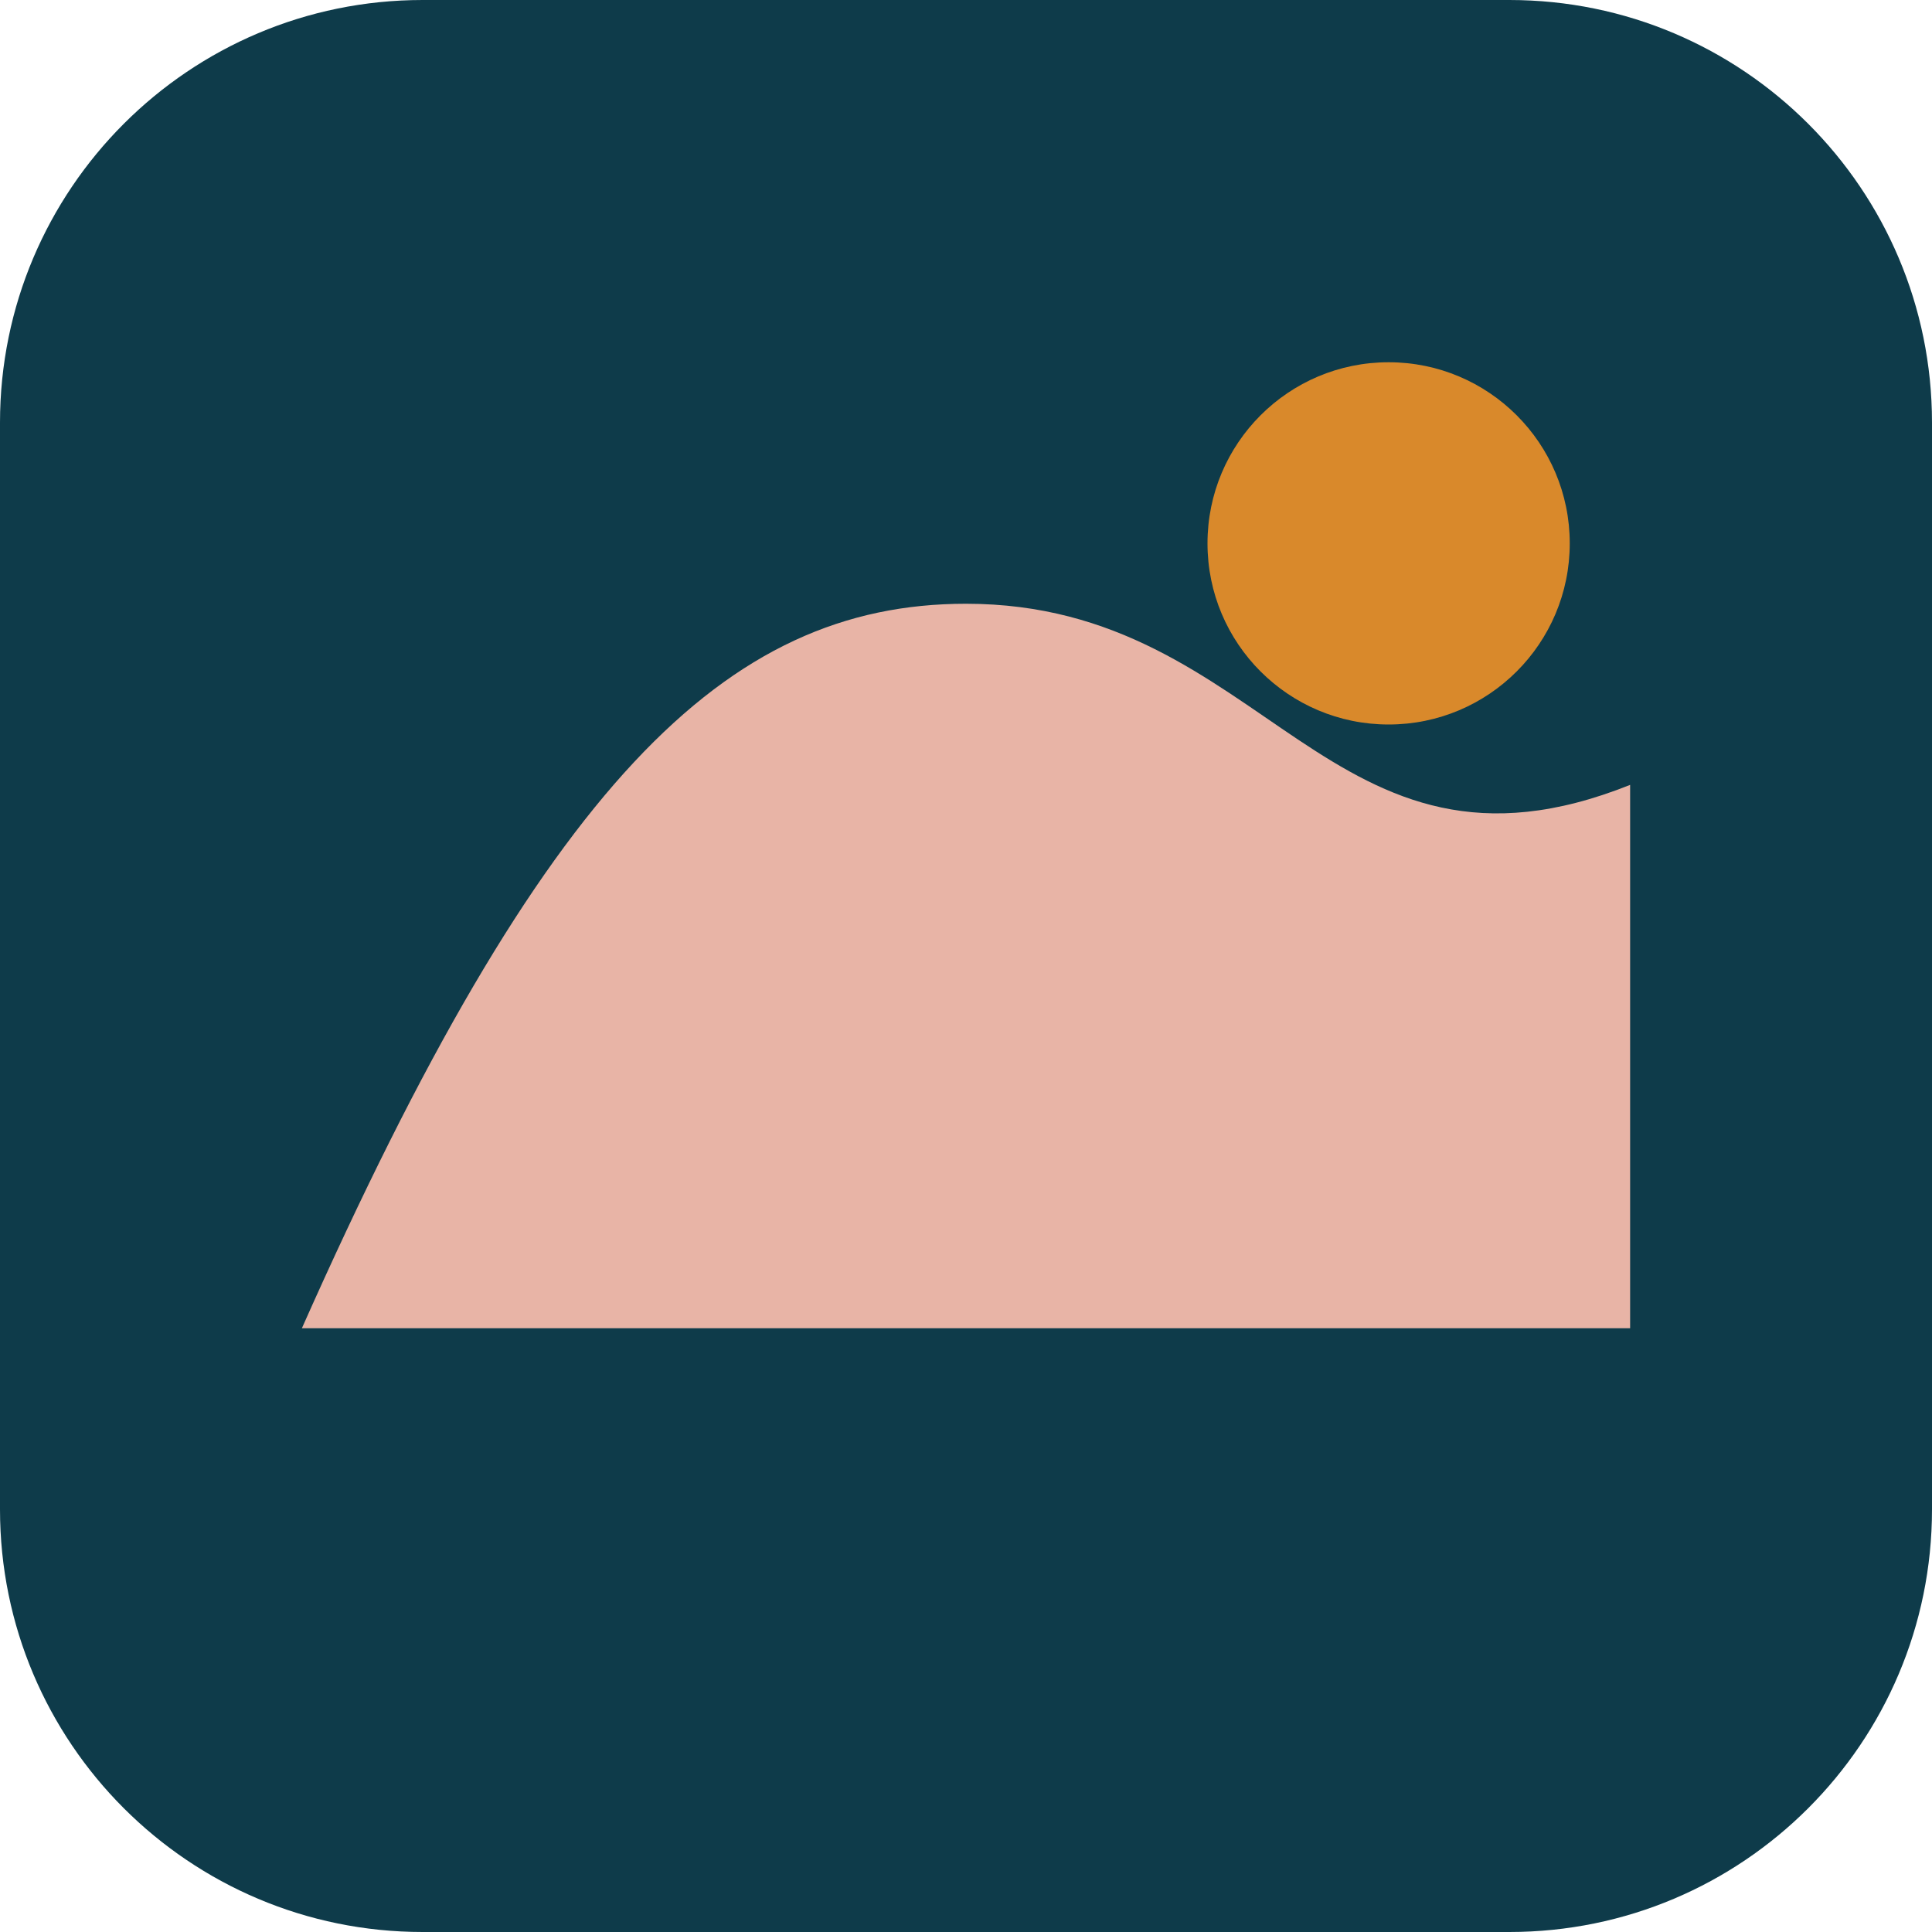
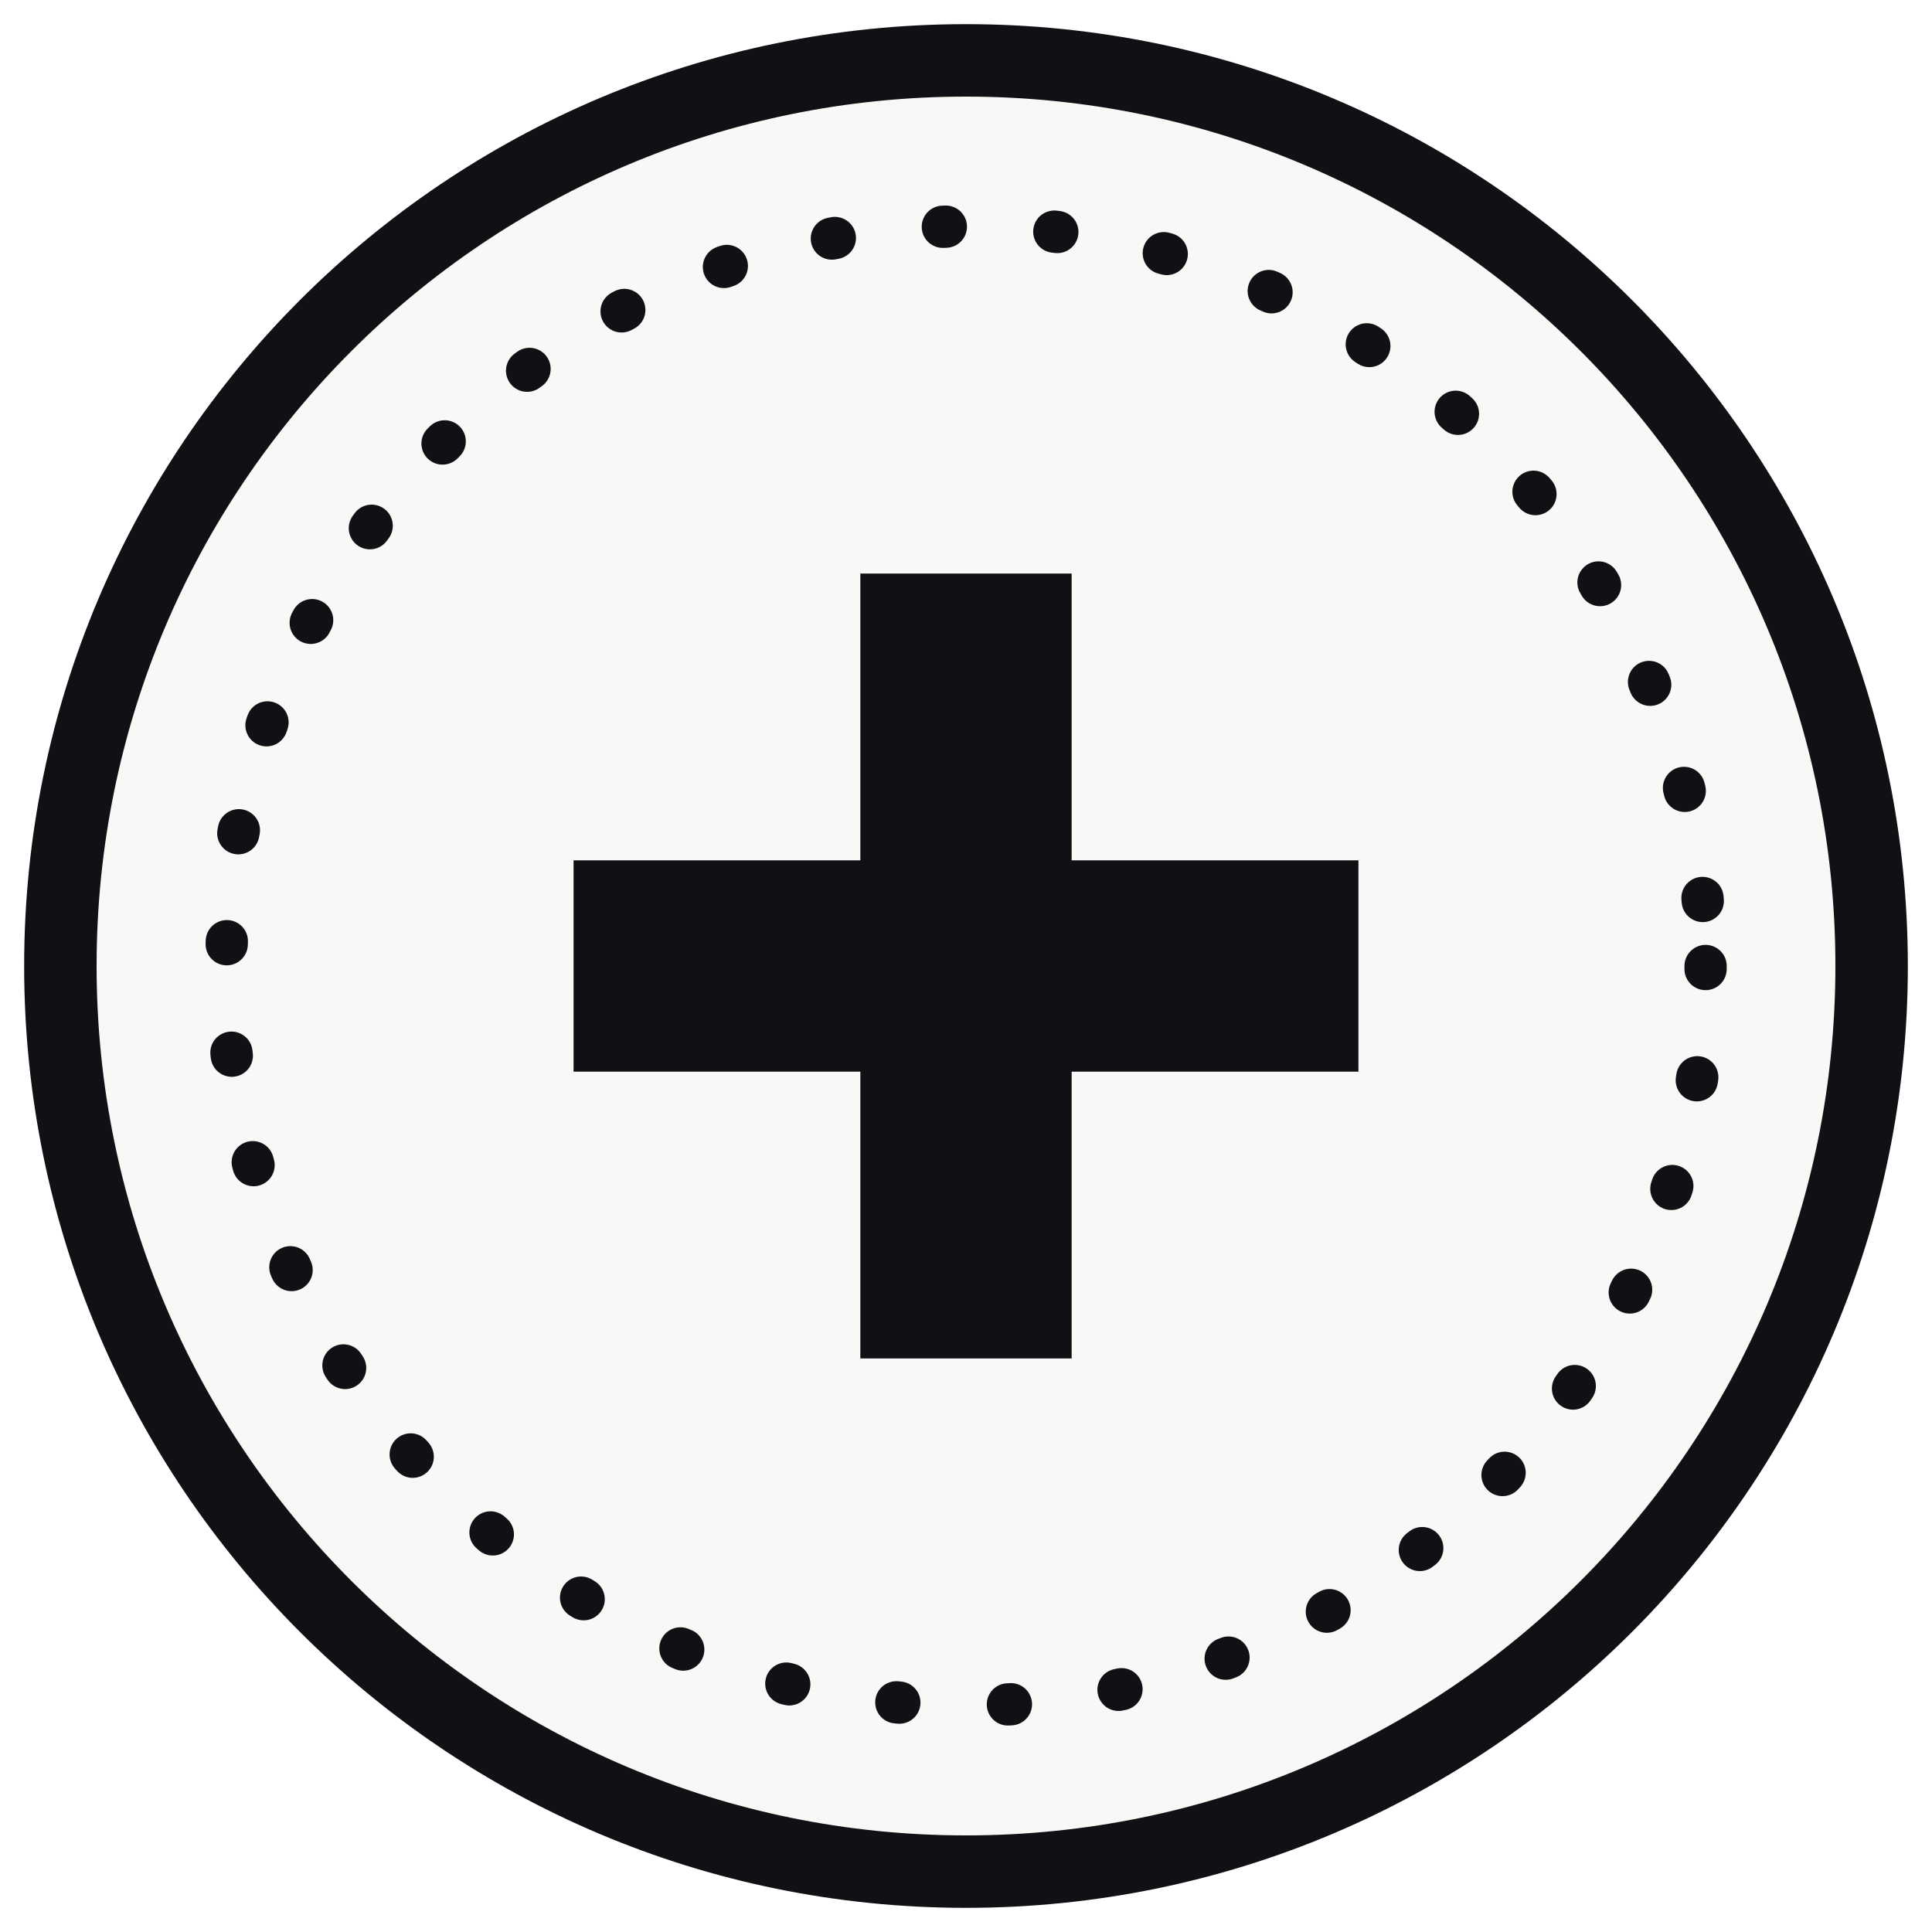
- <svg xmlns="http://www.w3.org/2000/svg" viewBox="0 0 32 32">
-   <rect width="32" height="32" rx="7" fill="#0e3b4a" />
-   <path d="M5 22c4-9 7-12 11-12 5 0 6 5 11 3v9H5z" fill="#e8b4a6" />
-   <circle cx="23" cy="9" r="3" fill="#d9892b" />
+ <svg xmlns="http://www.w3.org/2000/svg" viewBox="0 0 64 64">
+   <circle cx="32" cy="32" r="30" fill="#F8F8F6" stroke="#121014" stroke-width="2.4" />
+   <circle cx="32" cy="32" r="24.5" fill="none" stroke="#121014" stroke-width="1.4" stroke-dasharray=".1 3.6" stroke-linecap="round" />
+   <path d="M28.5 19h7v9.5H45v7h-9.5V45h-7v-9.5H19v-7h9.5z" fill="#121014" />
</svg>
